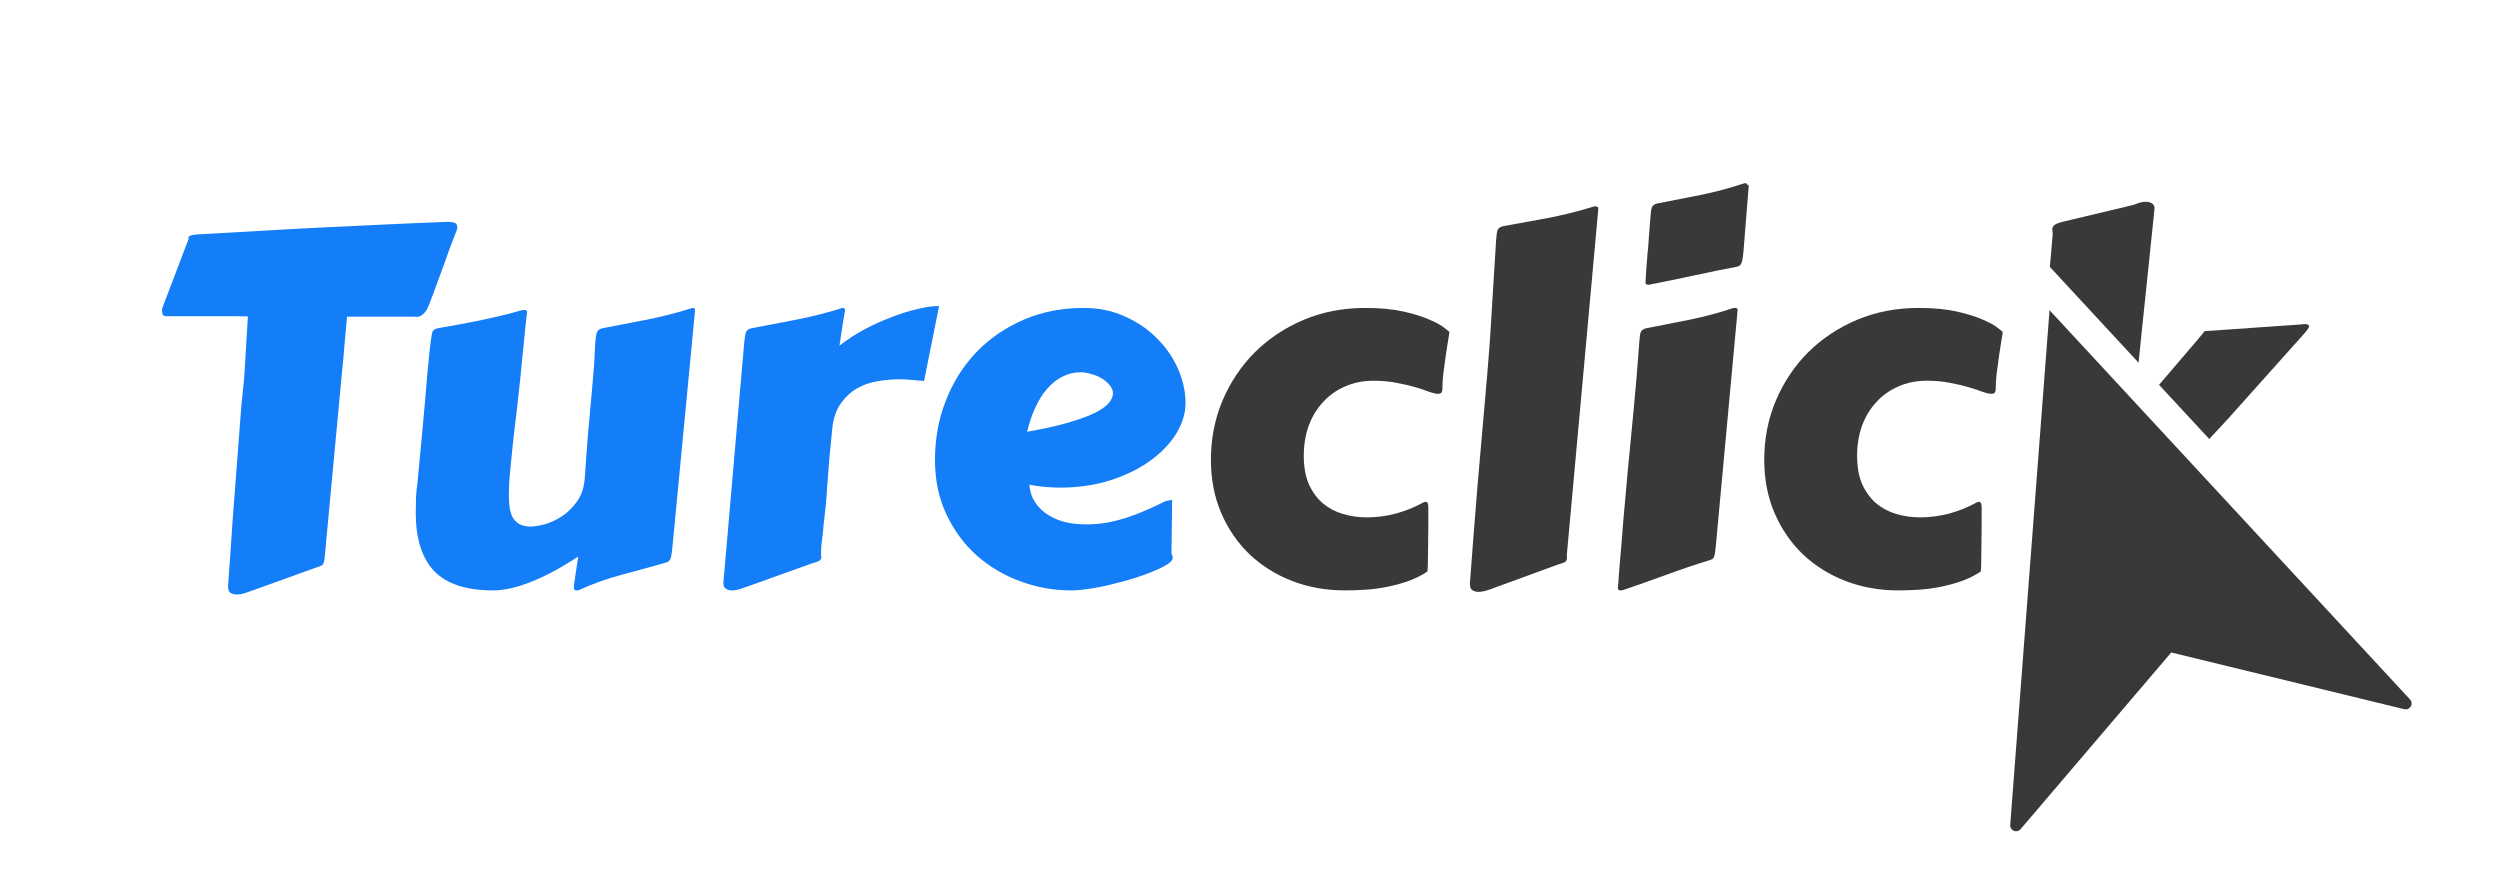
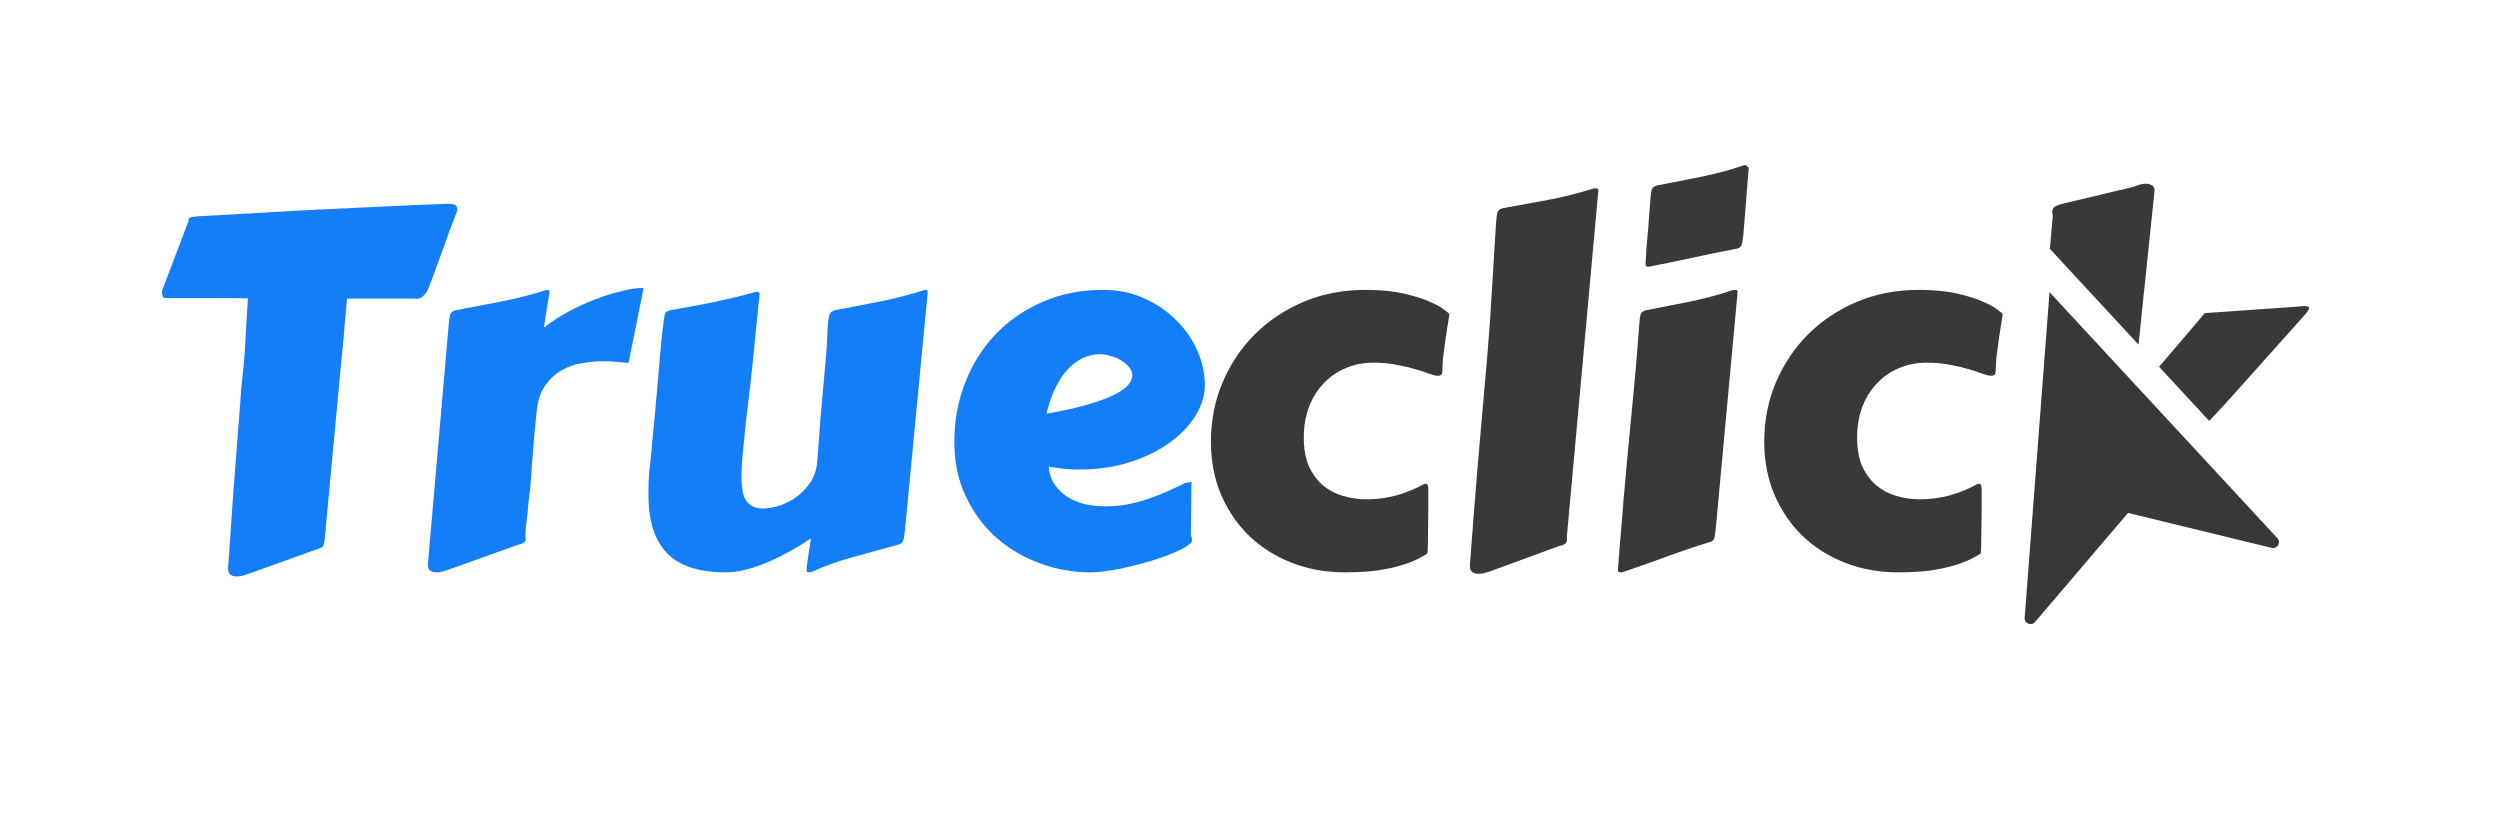
- <svg xmlns="http://www.w3.org/2000/svg" width="212" height="75" viewBox="0 0 212 75" fill="none">
-   <path d="M149.607 38.992C149.607 37.201 149.936 35.526 150.592 33.968C151.262 32.395 152.178 31.028 153.34 29.866C154.516 28.704 155.896 27.788 157.482 27.118C159.082 26.448 160.818 26.113 162.691 26.113C163.963 26.113 165.05 26.216 165.952 26.421C166.854 26.626 167.593 26.858 168.167 27.118C168.741 27.364 169.158 27.597 169.418 27.815C169.691 28.02 169.828 28.13 169.828 28.144C169.828 28.226 169.794 28.458 169.726 28.841C169.671 29.21 169.603 29.648 169.521 30.153C169.452 30.645 169.384 31.158 169.315 31.691C169.261 32.211 169.233 32.662 169.233 33.045C169.233 33.113 169.213 33.188 169.172 33.27C169.131 33.352 169.021 33.394 168.844 33.394C168.68 33.394 168.44 33.339 168.126 33.23C167.812 33.106 167.422 32.977 166.957 32.84C166.506 32.703 165.979 32.58 165.378 32.471C164.79 32.348 164.134 32.286 163.409 32.286C162.507 32.286 161.693 32.45 160.969 32.778C160.244 33.093 159.622 33.537 159.103 34.111C158.583 34.672 158.18 35.342 157.893 36.121C157.619 36.9 157.482 37.741 157.482 38.644C157.482 39.587 157.626 40.394 157.913 41.063C158.214 41.72 158.61 42.26 159.103 42.684C159.595 43.094 160.162 43.395 160.805 43.586C161.447 43.777 162.124 43.873 162.835 43.873C163.655 43.873 164.482 43.764 165.316 43.545C166.15 43.312 166.937 42.991 167.675 42.581C167.702 42.567 167.757 42.56 167.839 42.56C167.907 42.56 167.955 42.595 167.982 42.663C168.023 42.731 168.044 42.861 168.044 43.053C168.044 43.49 168.044 44.023 168.044 44.652C168.044 45.268 168.037 45.862 168.023 46.437C168.023 46.997 168.017 47.476 168.003 47.872C167.989 48.269 167.976 48.467 167.962 48.467C167.47 48.795 166.937 49.062 166.362 49.267C165.788 49.472 165.193 49.636 164.578 49.759C163.977 49.882 163.368 49.964 162.753 50.005C162.138 50.046 161.543 50.066 160.969 50.066C159.369 50.066 157.879 49.8 156.498 49.267C155.117 48.733 153.914 47.981 152.889 47.011C151.877 46.04 151.077 44.878 150.489 43.524C149.901 42.157 149.607 40.647 149.607 38.992Z" fill="#393939" />
-   <path d="M138 40.305C138.178 38.432 138.355 36.579 138.533 34.747C138.711 32.915 138.868 31.035 139.005 29.107C139.032 28.656 139.073 28.349 139.128 28.185C139.196 28.007 139.354 27.891 139.6 27.836C140.762 27.604 141.979 27.364 143.25 27.118C144.521 26.858 145.752 26.53 146.941 26.134C146.982 26.12 147.044 26.113 147.126 26.113C147.276 26.113 147.352 26.168 147.352 26.277L145.506 46.252C145.465 46.703 145.417 47.018 145.362 47.195C145.308 47.359 145.157 47.469 144.911 47.523C143.749 47.879 142.573 48.275 141.384 48.713C140.194 49.15 138.937 49.595 137.61 50.046C137.569 50.06 137.508 50.066 137.426 50.066C137.275 50.066 137.2 49.998 137.2 49.861C137.2 49.848 137.214 49.663 137.241 49.308C137.269 48.952 137.303 48.494 137.344 47.934C137.398 47.373 137.453 46.744 137.508 46.047C137.562 45.35 137.617 44.652 137.672 43.955C137.74 43.258 137.802 42.588 137.856 41.945C137.911 41.303 137.959 40.756 138 40.305ZM139.538 23.939C139.579 23.352 139.606 22.9 139.62 22.586C139.647 22.271 139.668 22.039 139.682 21.889C139.695 21.725 139.702 21.622 139.702 21.581C139.702 21.54 139.702 21.513 139.702 21.499C139.716 21.472 139.723 21.431 139.723 21.376C139.736 21.308 139.75 21.178 139.764 20.986C139.777 20.781 139.798 20.487 139.825 20.105C139.853 19.722 139.894 19.195 139.948 18.525C139.976 18.074 140.017 17.767 140.071 17.602C140.14 17.425 140.297 17.309 140.543 17.254C141.705 17.021 142.922 16.782 144.193 16.536C145.465 16.276 146.695 15.948 147.885 15.552C147.926 15.538 147.987 15.531 148.069 15.531C148.11 15.613 148.165 15.668 148.233 15.695L148.295 15.736L147.844 21.355C147.803 21.807 147.748 22.121 147.68 22.299C147.625 22.477 147.481 22.586 147.249 22.627C146.087 22.846 144.911 23.085 143.722 23.345C142.532 23.605 141.274 23.864 139.948 24.124C139.907 24.138 139.846 24.145 139.764 24.145C139.613 24.145 139.538 24.076 139.538 23.939Z" fill="#393939" />
-   <path d="M126.126 31.65C126.29 29.777 126.42 27.925 126.516 26.093C126.625 24.261 126.741 22.381 126.864 20.453C126.892 20.002 126.933 19.694 126.987 19.53C127.056 19.352 127.213 19.236 127.459 19.182C128.73 18.949 130.002 18.717 131.273 18.484C132.559 18.238 133.844 17.917 135.129 17.52C135.17 17.507 135.231 17.5 135.313 17.5C135.464 17.5 135.539 17.568 135.539 17.705L132.873 46.99V47.339C132.873 47.462 132.825 47.565 132.729 47.647C132.634 47.715 132.408 47.797 132.053 47.893L126.68 49.861C126.529 49.93 126.331 49.998 126.085 50.066C125.839 50.148 125.6 50.19 125.367 50.19C125.176 50.19 125.005 50.142 124.854 50.046C124.718 49.95 124.649 49.786 124.649 49.554V49.431C124.759 48.05 124.861 46.703 124.957 45.391C125.066 44.065 125.176 42.697 125.285 41.289C125.408 39.881 125.538 38.391 125.675 36.818C125.812 35.246 125.962 33.523 126.126 31.65Z" fill="#393939" />
-   <path d="M102.686 38.992C102.686 37.201 103.014 35.526 103.67 33.968C104.34 32.395 105.256 31.028 106.418 29.866C107.594 28.704 108.975 27.788 110.561 27.118C112.16 26.448 113.896 26.113 115.77 26.113C117.041 26.113 118.128 26.216 119.03 26.421C119.933 26.626 120.671 26.858 121.245 27.118C121.819 27.364 122.236 27.597 122.496 27.815C122.77 28.02 122.906 28.13 122.906 28.144C122.906 28.226 122.872 28.458 122.804 28.841C122.749 29.21 122.681 29.648 122.599 30.153C122.53 30.645 122.462 31.158 122.394 31.691C122.339 32.211 122.312 32.662 122.312 33.045C122.312 33.113 122.291 33.188 122.25 33.27C122.209 33.352 122.1 33.394 121.922 33.394C121.758 33.394 121.519 33.339 121.204 33.23C120.89 33.106 120.5 32.977 120.035 32.84C119.584 32.703 119.058 32.58 118.456 32.471C117.868 32.348 117.212 32.286 116.487 32.286C115.585 32.286 114.771 32.45 114.047 32.778C113.322 33.093 112.7 33.537 112.181 34.111C111.661 34.672 111.258 35.342 110.971 36.121C110.697 36.9 110.561 37.741 110.561 38.644C110.561 39.587 110.704 40.394 110.991 41.063C111.292 41.72 111.688 42.26 112.181 42.684C112.673 43.094 113.24 43.395 113.883 43.586C114.525 43.777 115.202 43.873 115.913 43.873C116.733 43.873 117.561 43.764 118.395 43.545C119.229 43.312 120.015 42.991 120.753 42.581C120.78 42.567 120.835 42.56 120.917 42.56C120.985 42.56 121.033 42.595 121.061 42.663C121.102 42.731 121.122 42.861 121.122 43.053C121.122 43.49 121.122 44.023 121.122 44.652C121.122 45.268 121.115 45.862 121.102 46.437C121.102 46.997 121.095 47.476 121.081 47.872C121.067 48.269 121.054 48.467 121.04 48.467C120.548 48.795 120.015 49.062 119.44 49.267C118.866 49.472 118.271 49.636 117.656 49.759C117.055 49.882 116.446 49.964 115.831 50.005C115.216 50.046 114.621 50.066 114.047 50.066C112.447 50.066 110.957 49.8 109.576 49.267C108.195 48.733 106.992 47.981 105.967 47.011C104.955 46.04 104.155 44.878 103.567 43.524C102.979 42.157 102.686 40.647 102.686 38.992Z" fill="#393939" />
-   <path d="M91.898 26.113C93.197 26.113 94.373 26.359 95.426 26.852C96.492 27.33 97.401 27.959 98.153 28.738C98.919 29.504 99.507 30.365 99.917 31.322C100.327 32.279 100.532 33.236 100.532 34.193C100.532 35.041 100.272 35.895 99.753 36.757C99.233 37.605 98.502 38.37 97.559 39.054C96.629 39.737 95.508 40.291 94.195 40.715C92.883 41.139 91.44 41.351 89.868 41.351C89.048 41.351 88.186 41.269 87.284 41.105C87.339 41.692 87.51 42.198 87.797 42.622C88.084 43.046 88.446 43.395 88.884 43.668C89.321 43.941 89.814 44.147 90.36 44.283C90.921 44.406 91.495 44.468 92.083 44.468C92.739 44.468 93.368 44.413 93.97 44.304C94.585 44.181 95.173 44.023 95.733 43.832C96.294 43.641 96.834 43.429 97.353 43.196C97.873 42.964 98.365 42.731 98.83 42.499C98.953 42.472 99.056 42.451 99.138 42.438C99.233 42.41 99.322 42.397 99.404 42.397C99.404 42.397 99.397 42.506 99.384 42.725C99.384 42.943 99.384 43.251 99.384 43.648C99.384 44.044 99.377 44.523 99.363 45.083C99.363 45.644 99.356 46.266 99.343 46.949C99.384 47.018 99.411 47.086 99.425 47.154C99.439 47.223 99.445 47.277 99.445 47.318C99.445 47.482 99.295 47.66 98.994 47.852C98.693 48.043 98.297 48.241 97.805 48.446C97.326 48.651 96.772 48.85 96.144 49.041C95.528 49.232 94.899 49.403 94.257 49.554C93.614 49.718 92.992 49.841 92.391 49.923C91.789 50.019 91.263 50.066 90.811 50.066C89.335 50.066 87.899 49.807 86.505 49.287C85.124 48.781 83.894 48.05 82.814 47.093C81.747 46.136 80.893 44.974 80.25 43.606C79.607 42.239 79.286 40.701 79.286 38.992C79.286 37.201 79.594 35.526 80.209 33.968C80.824 32.395 81.686 31.028 82.793 29.866C83.914 28.704 85.247 27.788 86.792 27.118C88.337 26.448 90.039 26.113 91.898 26.113ZM91.652 31.568C91.092 31.568 90.572 31.691 90.094 31.938C89.629 32.17 89.198 32.512 88.802 32.963C88.419 33.4 88.084 33.934 87.797 34.562C87.51 35.178 87.277 35.861 87.1 36.613C88.508 36.367 89.677 36.107 90.606 35.834C91.536 35.56 92.281 35.287 92.842 35.014C93.402 34.727 93.799 34.446 94.031 34.173C94.264 33.886 94.38 33.612 94.38 33.352C94.38 33.106 94.284 32.874 94.093 32.655C93.915 32.437 93.689 32.245 93.416 32.081C93.143 31.917 92.842 31.794 92.514 31.712C92.199 31.616 91.912 31.568 91.652 31.568Z" fill="#147DF8" />
-   <path d="M78.363 32.307C78.076 32.279 77.755 32.252 77.399 32.225C77.044 32.184 76.668 32.163 76.272 32.163C75.67 32.163 75.055 32.218 74.426 32.327C73.811 32.423 73.236 32.621 72.703 32.922C72.17 33.223 71.712 33.64 71.329 34.173C70.946 34.692 70.7 35.369 70.591 36.203C70.495 37.215 70.413 38.049 70.345 38.705C70.29 39.348 70.249 39.881 70.222 40.305C70.194 40.715 70.167 41.05 70.14 41.31C70.126 41.556 70.112 41.788 70.099 42.007C70.099 42.062 70.085 42.212 70.058 42.458C70.044 42.704 70.017 42.991 69.976 43.319C69.935 43.648 69.894 44.003 69.853 44.386C69.825 44.769 69.791 45.124 69.75 45.452C69.709 45.78 69.675 46.067 69.647 46.313C69.634 46.56 69.627 46.71 69.627 46.765C69.627 46.874 69.627 46.97 69.627 47.052C69.641 47.12 69.647 47.188 69.647 47.257C69.647 47.366 69.593 47.462 69.483 47.544C69.388 47.612 69.162 47.694 68.807 47.79L63.372 49.738C63.222 49.793 63.023 49.861 62.777 49.943C62.531 50.025 62.292 50.066 62.06 50.066C61.868 50.066 61.697 50.019 61.547 49.923C61.41 49.827 61.342 49.663 61.342 49.431L63.105 29.107C63.147 28.656 63.194 28.349 63.249 28.185C63.317 28.007 63.475 27.891 63.721 27.836C64.965 27.59 66.25 27.344 67.576 27.098C68.902 26.838 70.188 26.51 71.432 26.113C71.541 26.113 71.603 26.134 71.616 26.175C71.644 26.202 71.657 26.25 71.657 26.318C71.657 26.346 71.65 26.387 71.637 26.441C71.637 26.496 71.616 26.619 71.575 26.811C71.548 27.002 71.5 27.296 71.432 27.692C71.377 28.075 71.295 28.615 71.186 29.312C71.814 28.82 72.505 28.369 73.257 27.959C74.022 27.549 74.788 27.2 75.554 26.913C76.319 26.612 77.058 26.38 77.769 26.216C78.48 26.038 79.102 25.949 79.635 25.949L78.363 32.307Z" fill="#147DF8" />
-   <path d="M57.015 46.457C56.974 46.908 56.919 47.223 56.851 47.4C56.782 47.565 56.632 47.674 56.399 47.728C55.237 48.057 54.02 48.392 52.749 48.733C51.491 49.062 50.268 49.499 49.078 50.046C49.037 50.06 48.976 50.066 48.894 50.066C48.784 50.066 48.716 50.039 48.688 49.984C48.675 49.93 48.668 49.868 48.668 49.8C48.668 49.773 48.668 49.725 48.668 49.656C48.682 49.588 48.702 49.458 48.73 49.267C48.757 49.089 48.791 48.836 48.832 48.508C48.887 48.18 48.955 47.742 49.037 47.195C47.506 48.193 46.145 48.918 44.956 49.369C43.78 49.834 42.734 50.066 41.818 50.066C39.535 50.066 37.867 49.52 36.815 48.426C35.775 47.318 35.256 45.671 35.256 43.483C35.256 43.087 35.263 42.684 35.276 42.273C35.29 41.85 35.331 41.419 35.399 40.981C35.55 39.368 35.68 37.987 35.789 36.839C35.898 35.677 35.987 34.692 36.056 33.886C36.124 33.079 36.179 32.423 36.22 31.917C36.274 31.398 36.315 30.967 36.343 30.625C36.384 30.283 36.411 30.003 36.425 29.784C36.452 29.552 36.48 29.326 36.507 29.107C36.562 28.67 36.609 28.362 36.65 28.185C36.705 28.007 36.862 27.891 37.122 27.836C37.765 27.713 38.373 27.604 38.947 27.508C39.535 27.398 40.109 27.289 40.67 27.18C41.244 27.057 41.825 26.927 42.413 26.79C43.001 26.653 43.623 26.489 44.279 26.298C44.307 26.298 44.334 26.298 44.361 26.298C44.389 26.284 44.416 26.277 44.443 26.277C44.607 26.277 44.69 26.332 44.69 26.441V26.482C44.635 26.947 44.587 27.385 44.546 27.795C44.505 28.205 44.464 28.629 44.423 29.066C44.382 29.49 44.334 29.948 44.279 30.44C44.238 30.933 44.184 31.507 44.115 32.163C44.047 32.806 43.965 33.551 43.869 34.398C43.773 35.246 43.657 36.23 43.52 37.352C43.438 38.172 43.356 38.992 43.274 39.812C43.192 40.619 43.151 41.371 43.151 42.068C43.151 42.451 43.179 42.807 43.233 43.135C43.288 43.449 43.384 43.723 43.52 43.955C43.671 44.174 43.862 44.345 44.095 44.468C44.327 44.591 44.628 44.652 44.997 44.652C45.284 44.652 45.674 44.591 46.166 44.468C46.658 44.331 47.15 44.105 47.643 43.791C48.135 43.463 48.565 43.039 48.935 42.52C49.317 41.986 49.536 41.316 49.591 40.51C49.687 39.156 49.769 38.028 49.837 37.126C49.919 36.21 49.987 35.444 50.042 34.829C50.097 34.2 50.145 33.674 50.185 33.25C50.227 32.826 50.261 32.423 50.288 32.04C50.329 31.644 50.363 31.227 50.391 30.789C50.418 30.338 50.445 29.777 50.473 29.107C50.514 28.656 50.562 28.349 50.616 28.185C50.685 28.007 50.842 27.891 51.088 27.836C52.332 27.59 53.603 27.344 54.902 27.098C56.201 26.838 57.473 26.51 58.717 26.113C58.826 26.113 58.888 26.134 58.901 26.175C58.929 26.202 58.942 26.25 58.942 26.318L57.015 46.457Z" fill="#147DF8" />
-   <path d="M19.342 49.656C19.41 48.658 19.479 47.694 19.547 46.765C19.615 45.835 19.677 44.933 19.731 44.058L20.47 34.378C20.552 33.64 20.62 32.97 20.675 32.368C20.73 31.753 20.77 31.158 20.798 30.584C20.839 29.996 20.873 29.408 20.9 28.82C20.941 28.219 20.982 27.556 21.023 26.831C20.572 26.817 20.094 26.811 19.588 26.811C19.096 26.811 18.576 26.811 18.029 26.811H14.071C13.921 26.811 13.825 26.756 13.784 26.646C13.757 26.523 13.743 26.414 13.743 26.318V26.175L15.999 20.248L15.979 20.166C15.979 20.098 16.02 20.043 16.102 20.002C16.197 19.947 16.402 19.906 16.717 19.879C18.604 19.77 20.429 19.667 22.192 19.571C23.97 19.462 25.72 19.366 27.442 19.284C29.179 19.202 30.908 19.12 32.631 19.038C34.367 18.956 36.151 18.881 37.983 18.812C38.148 18.812 38.318 18.833 38.496 18.874C38.688 18.915 38.783 19.065 38.783 19.325C38.783 19.352 38.776 19.38 38.763 19.407C38.749 19.435 38.742 19.462 38.742 19.489C38.523 20.05 38.318 20.583 38.127 21.089C37.949 21.595 37.772 22.094 37.594 22.586C37.416 23.078 37.231 23.577 37.04 24.083C36.862 24.589 36.664 25.122 36.445 25.683C36.432 25.696 36.404 25.765 36.363 25.888C36.322 25.997 36.261 26.127 36.179 26.277C36.097 26.414 35.987 26.544 35.851 26.667C35.714 26.79 35.543 26.858 35.338 26.872C35.27 26.858 35.201 26.852 35.133 26.852C35.065 26.852 34.989 26.852 34.907 26.852H29.432C29.363 27.549 29.295 28.287 29.227 29.066C29.172 29.846 29.104 30.605 29.021 31.343L27.524 47.359C27.511 47.482 27.483 47.605 27.442 47.728C27.415 47.852 27.326 47.94 27.176 47.995L21.372 50.087C21.222 50.142 21.023 50.21 20.777 50.292C20.531 50.374 20.292 50.415 20.06 50.415C19.868 50.415 19.697 50.367 19.547 50.272C19.41 50.176 19.342 49.998 19.342 49.738V49.656Z" fill="#147DF8" />
-   <path fill-rule="evenodd" clip-rule="evenodd" d="M181.948 24.985L182.687 17.869V17.787C182.7 17.76 182.707 17.732 182.707 17.705C182.707 17.473 182.625 17.315 182.461 17.233C182.311 17.151 182.146 17.11 181.969 17.11C181.736 17.11 181.497 17.158 181.251 17.254C181.005 17.35 180.807 17.411 180.656 17.439L174.894 18.812C174.524 18.908 174.285 19.011 174.176 19.12C174.08 19.216 174.032 19.325 174.032 19.448C174.032 19.517 174.039 19.585 174.053 19.653C174.066 19.708 174.073 19.77 174.073 19.838L173.829 22.635L181.35 30.757C181.351 30.747 181.352 30.738 181.354 30.727C181.449 29.825 181.545 28.882 181.641 27.898C181.75 26.913 181.853 25.942 181.948 24.985ZM183.087 32.633L187.342 37.227C187.552 37.004 187.75 36.793 187.937 36.593C188.333 36.169 188.675 35.8 188.962 35.485L195.381 28.308C195.668 27.98 195.812 27.768 195.812 27.672C195.812 27.549 195.695 27.487 195.463 27.487H195.319C195.278 27.487 195.237 27.494 195.196 27.508L186.952 28.082C186.925 28.109 186.843 28.212 186.706 28.39C186.569 28.554 186.392 28.766 186.173 29.025C185.954 29.271 185.708 29.559 185.435 29.887C185.161 30.215 184.881 30.543 184.594 30.871L183.087 32.633Z" fill="#393939" />
-   <path d="M171.346 70.313L184.121 55.33L203.886 60.14C204.368 60.257 204.708 59.678 204.371 59.314L173.8 26.303L170.467 69.951C170.43 70.433 171.032 70.681 171.346 70.313Z" fill="#383838" />
+ <svg xmlns="http://www.w3.org/2000/svg" width="212" height="70" viewBox="0 0 212 70" fill="none">
+   <path d="M149.607 37.461C149.607 35.67 149.936 33.995 150.592 32.437C151.262 30.864 152.178 29.497 153.34 28.335C154.516 27.173 155.896 26.257 157.482 25.587C159.082 24.917 160.818 24.582 162.691 24.582C163.963 24.582 165.05 24.685 165.952 24.89C166.854 25.095 167.593 25.327 168.167 25.587C168.741 25.833 169.158 26.065 169.418 26.284C169.691 26.489 169.828 26.599 169.828 26.612C169.828 26.694 169.794 26.927 169.726 27.31C169.671 27.679 169.603 28.116 169.521 28.622C169.452 29.114 169.384 29.627 169.315 30.16C169.261 30.68 169.233 31.131 169.233 31.514C169.233 31.582 169.213 31.657 169.172 31.739C169.131 31.821 169.021 31.862 168.844 31.862C168.68 31.862 168.44 31.808 168.126 31.698C167.812 31.575 167.422 31.445 166.957 31.309C166.506 31.172 165.979 31.049 165.378 30.939C164.79 30.816 164.134 30.755 163.409 30.755C162.507 30.755 161.693 30.919 160.969 31.247C160.244 31.561 159.622 32.006 159.103 32.58C158.583 33.141 158.18 33.81 157.893 34.59C157.619 35.369 157.482 36.21 157.482 37.112C157.482 38.056 157.626 38.862 157.913 39.532C158.214 40.188 158.61 40.728 159.103 41.152C159.595 41.562 160.162 41.863 160.805 42.055C161.447 42.246 162.124 42.342 162.835 42.342C163.655 42.342 164.482 42.232 165.316 42.014C166.15 41.781 166.937 41.46 167.675 41.05C167.702 41.036 167.757 41.029 167.839 41.029C167.907 41.029 167.955 41.063 167.982 41.132C168.023 41.2 168.044 41.33 168.044 41.522C168.044 41.959 168.044 42.492 168.044 43.121C168.044 43.736 168.037 44.331 168.023 44.905C168.023 45.466 168.017 45.944 168.003 46.341C167.989 46.737 167.976 46.935 167.962 46.935C167.47 47.264 166.937 47.53 166.362 47.735C165.788 47.94 165.193 48.105 164.578 48.227C163.977 48.351 163.368 48.433 162.753 48.474C162.138 48.515 161.543 48.535 160.969 48.535C159.369 48.535 157.879 48.269 156.498 47.735C155.117 47.202 153.914 46.45 152.889 45.48C151.877 44.509 151.077 43.347 150.489 41.993C149.901 40.626 149.607 39.115 149.607 37.461Z" fill="#393939" />
+   <path d="M138 38.773C138.178 36.9 138.355 35.048 138.533 33.216C138.711 31.384 138.868 29.504 139.005 27.576C139.032 27.125 139.073 26.817 139.128 26.653C139.196 26.476 139.354 26.359 139.6 26.305C140.762 26.072 141.979 25.833 143.25 25.587C144.521 25.327 145.752 24.999 146.941 24.602C146.982 24.589 147.044 24.582 147.126 24.582C147.276 24.582 147.352 24.637 147.352 24.746L145.506 44.721C145.465 45.172 145.417 45.486 145.362 45.664C145.308 45.828 145.157 45.938 144.911 45.992C143.749 46.348 142.573 46.744 141.384 47.182C140.194 47.619 138.937 48.063 137.61 48.515C137.569 48.528 137.508 48.535 137.426 48.535C137.275 48.535 137.2 48.467 137.2 48.33C137.2 48.316 137.214 48.132 137.241 47.776C137.269 47.421 137.303 46.963 137.344 46.402C137.398 45.842 137.453 45.213 137.508 44.516C137.562 43.818 137.617 43.121 137.672 42.424C137.74 41.727 137.802 41.057 137.856 40.414C137.911 39.772 137.959 39.225 138 38.773ZM139.538 22.408C139.579 21.82 139.606 21.369 139.62 21.055C139.647 20.74 139.668 20.508 139.682 20.357C139.695 20.193 139.702 20.091 139.702 20.05C139.702 20.009 139.702 19.981 139.702 19.968C139.716 19.94 139.723 19.899 139.723 19.845C139.736 19.776 139.75 19.646 139.764 19.455C139.777 19.25 139.798 18.956 139.825 18.573C139.853 18.19 139.894 17.664 139.948 16.994C139.976 16.543 140.017 16.235 140.071 16.071C140.14 15.894 140.297 15.777 140.543 15.723C141.705 15.49 142.922 15.251 144.193 15.005C145.465 14.745 146.695 14.417 147.885 14.021C147.926 14.007 147.987 14 148.069 14C148.11 14.082 148.165 14.137 148.233 14.164L148.295 14.205L147.844 19.824C147.803 20.275 147.748 20.59 147.68 20.768C147.625 20.945 147.481 21.055 147.249 21.096C146.087 21.314 144.911 21.554 143.722 21.814C142.532 22.073 141.274 22.333 139.948 22.593C139.907 22.606 139.846 22.613 139.764 22.613C139.613 22.613 139.538 22.545 139.538 22.408Z" fill="#393939" />
+   <path d="M126.126 30.119C126.29 28.246 126.42 26.394 126.516 24.561C126.625 22.73 126.741 20.85 126.864 18.922C126.892 18.471 126.933 18.163 126.987 17.999C127.056 17.821 127.213 17.705 127.459 17.65C128.73 17.418 130.002 17.186 131.273 16.953C132.559 16.707 133.844 16.386 135.129 15.989C135.17 15.976 135.231 15.969 135.313 15.969C135.464 15.969 135.539 16.037 135.539 16.174L132.873 45.459V45.808C132.873 45.931 132.825 46.033 132.729 46.115C132.634 46.184 132.408 46.266 132.053 46.361L126.68 48.33C126.529 48.398 126.331 48.467 126.085 48.535C125.839 48.617 125.6 48.658 125.367 48.658C125.176 48.658 125.005 48.61 124.854 48.515C124.718 48.419 124.649 48.255 124.649 48.023V47.899C124.759 46.519 124.861 45.172 124.957 43.859C125.066 42.533 125.176 41.166 125.285 39.758C125.408 38.35 125.538 36.859 125.675 35.287C125.812 33.715 125.962 31.992 126.126 30.119Z" fill="#393939" />
+   <path d="M102.686 37.461C102.686 35.67 103.014 33.995 103.67 32.437C104.34 30.864 105.256 29.497 106.418 28.335C107.594 27.173 108.975 26.257 110.561 25.587C112.16 24.917 113.896 24.582 115.77 24.582C117.041 24.582 118.128 24.685 119.03 24.89C119.933 25.095 120.671 25.327 121.245 25.587C121.819 25.833 122.236 26.065 122.496 26.284C122.77 26.489 122.906 26.599 122.906 26.612C122.906 26.694 122.872 26.927 122.804 27.31C122.749 27.679 122.681 28.116 122.599 28.622C122.53 29.114 122.462 29.627 122.394 30.16C122.339 30.68 122.312 31.131 122.312 31.514C122.312 31.582 122.291 31.657 122.25 31.739C122.209 31.821 122.1 31.862 121.922 31.862C121.758 31.862 121.519 31.808 121.204 31.698C120.89 31.575 120.5 31.445 120.035 31.309C119.584 31.172 119.058 31.049 118.456 30.939C117.868 30.816 117.212 30.755 116.487 30.755C115.585 30.755 114.771 30.919 114.047 31.247C113.322 31.561 112.7 32.006 112.181 32.58C111.661 33.141 111.258 33.81 110.971 34.59C110.697 35.369 110.561 36.21 110.561 37.112C110.561 38.056 110.704 38.862 110.991 39.532C111.292 40.188 111.688 40.728 112.181 41.152C112.673 41.562 113.24 41.863 113.883 42.055C114.525 42.246 115.202 42.342 115.913 42.342C116.733 42.342 117.561 42.232 118.395 42.014C119.229 41.781 120.015 41.46 120.753 41.05C120.78 41.036 120.835 41.029 120.917 41.029C120.985 41.029 121.033 41.063 121.061 41.132C121.102 41.2 121.122 41.33 121.122 41.522C121.122 41.959 121.122 42.492 121.122 43.121C121.122 43.736 121.115 44.331 121.102 44.905C121.102 45.466 121.095 45.944 121.081 46.341C121.067 46.737 121.054 46.935 121.04 46.935C120.548 47.264 120.015 47.53 119.44 47.735C118.866 47.94 118.271 48.105 117.656 48.227C117.055 48.351 116.446 48.433 115.831 48.474C115.216 48.515 114.621 48.535 114.047 48.535C112.447 48.535 110.957 48.269 109.576 47.735C108.195 47.202 106.992 46.45 105.967 45.48C104.955 44.509 104.155 43.347 103.567 41.993C102.979 40.626 102.686 39.115 102.686 37.461Z" fill="#393939" />
+   <path d="M93.539 24.582C94.838 24.582 96.014 24.828 97.066 25.32C98.133 25.799 99.042 26.428 99.794 27.207C100.56 27.973 101.147 28.834 101.558 29.791C101.968 30.748 102.173 31.705 102.173 32.662C102.173 33.51 101.913 34.364 101.394 35.226C100.874 36.073 100.143 36.839 99.199 37.523C98.269 38.206 97.148 38.76 95.836 39.184C94.523 39.607 93.081 39.819 91.509 39.819C90.689 39.819 89.827 39.737 88.925 39.573C88.98 40.161 89.15 40.667 89.438 41.091C89.725 41.515 90.087 41.863 90.524 42.137C90.962 42.41 91.454 42.615 92.001 42.752C92.561 42.875 93.136 42.937 93.724 42.937C94.38 42.937 95.009 42.882 95.61 42.773C96.226 42.649 96.814 42.492 97.374 42.301C97.935 42.109 98.475 41.898 98.994 41.665C99.514 41.433 100.006 41.2 100.471 40.968C100.594 40.94 100.696 40.92 100.778 40.906C100.874 40.879 100.963 40.865 101.045 40.865C101.045 40.865 101.038 40.975 101.024 41.193C101.024 41.412 101.024 41.72 101.024 42.116C101.024 42.513 101.018 42.991 101.004 43.552C101.004 44.112 100.997 44.734 100.983 45.418C101.024 45.486 101.052 45.555 101.065 45.623C101.079 45.691 101.086 45.746 101.086 45.787C101.086 45.951 100.936 46.129 100.635 46.32C100.334 46.512 99.938 46.71 99.445 46.915C98.967 47.12 98.413 47.318 97.784 47.51C97.169 47.701 96.54 47.872 95.897 48.023C95.255 48.187 94.633 48.31 94.031 48.392C93.43 48.487 92.903 48.535 92.452 48.535C90.976 48.535 89.54 48.275 88.145 47.756C86.765 47.25 85.534 46.519 84.454 45.562C83.388 44.605 82.533 43.442 81.891 42.075C81.248 40.708 80.927 39.17 80.927 37.461C80.927 35.67 81.234 33.995 81.85 32.437C82.465 30.864 83.326 29.497 84.434 28.335C85.555 27.173 86.888 26.257 88.433 25.587C89.978 24.917 91.68 24.582 93.539 24.582ZM93.293 30.037C92.732 30.037 92.213 30.16 91.734 30.406C91.269 30.639 90.839 30.98 90.442 31.432C90.06 31.869 89.725 32.402 89.438 33.031C89.15 33.647 88.918 34.33 88.74 35.082C90.148 34.836 91.317 34.576 92.247 34.303C93.177 34.029 93.922 33.756 94.482 33.482C95.043 33.195 95.439 32.915 95.672 32.642C95.904 32.355 96.02 32.081 96.02 31.821C96.02 31.575 95.925 31.343 95.733 31.124C95.556 30.905 95.33 30.714 95.057 30.55C94.783 30.386 94.482 30.263 94.154 30.181C93.84 30.085 93.553 30.037 93.293 30.037Z" fill="#147DF8" />
+   <path d="M76.743 44.926C76.702 45.377 76.647 45.691 76.579 45.869C76.511 46.033 76.36 46.143 76.128 46.197C74.966 46.525 73.749 46.86 72.478 47.202C71.22 47.53 69.996 47.968 68.807 48.515C68.766 48.528 68.704 48.535 68.622 48.535C68.513 48.535 68.444 48.508 68.417 48.453C68.403 48.398 68.397 48.337 68.397 48.269C68.397 48.241 68.397 48.193 68.397 48.125C68.41 48.057 68.431 47.927 68.458 47.735C68.485 47.558 68.519 47.305 68.561 46.977C68.615 46.648 68.684 46.211 68.766 45.664C67.234 46.662 65.874 47.387 64.685 47.838C63.509 48.303 62.463 48.535 61.547 48.535C59.264 48.535 57.596 47.988 56.543 46.895C55.504 45.787 54.984 44.14 54.984 41.952C54.984 41.556 54.991 41.152 55.005 40.742C55.019 40.318 55.06 39.888 55.128 39.45C55.278 37.837 55.408 36.456 55.518 35.308C55.627 34.145 55.716 33.161 55.784 32.355C55.852 31.548 55.907 30.892 55.948 30.386C56.003 29.866 56.044 29.436 56.071 29.094C56.112 28.752 56.14 28.472 56.153 28.253C56.181 28.02 56.208 27.795 56.235 27.576C56.29 27.139 56.338 26.831 56.379 26.653C56.434 26.476 56.591 26.359 56.851 26.305C57.493 26.182 58.102 26.072 58.676 25.977C59.264 25.867 59.838 25.758 60.398 25.648C60.973 25.525 61.554 25.395 62.142 25.259C62.73 25.122 63.352 24.958 64.008 24.767C64.035 24.767 64.062 24.767 64.09 24.767C64.117 24.753 64.144 24.746 64.172 24.746C64.336 24.746 64.418 24.801 64.418 24.91V24.951C64.363 25.416 64.315 25.854 64.274 26.264C64.233 26.674 64.192 27.098 64.151 27.535C64.11 27.959 64.062 28.417 64.008 28.909C63.967 29.401 63.912 29.976 63.844 30.632C63.775 31.274 63.693 32.02 63.598 32.867C63.502 33.715 63.386 34.699 63.249 35.82C63.167 36.641 63.085 37.461 63.003 38.281C62.921 39.088 62.88 39.84 62.88 40.537C62.88 40.92 62.907 41.275 62.962 41.603C63.017 41.918 63.112 42.191 63.249 42.424C63.399 42.643 63.591 42.813 63.823 42.937C64.056 43.06 64.356 43.121 64.726 43.121C65.013 43.121 65.402 43.06 65.894 42.937C66.387 42.8 66.879 42.574 67.371 42.26C67.863 41.932 68.294 41.508 68.663 40.988C69.046 40.455 69.265 39.785 69.319 38.978C69.415 37.625 69.497 36.497 69.565 35.595C69.647 34.679 69.716 33.913 69.77 33.298C69.825 32.669 69.873 32.143 69.914 31.719C69.955 31.295 69.989 30.892 70.017 30.509C70.058 30.112 70.092 29.695 70.119 29.258C70.147 28.807 70.174 28.246 70.201 27.576C70.242 27.125 70.29 26.817 70.345 26.653C70.413 26.476 70.57 26.359 70.816 26.305C72.061 26.059 73.332 25.812 74.631 25.566C75.93 25.307 77.201 24.979 78.445 24.582C78.555 24.582 78.616 24.602 78.63 24.644C78.657 24.671 78.671 24.719 78.671 24.787L76.743 44.926Z" fill="#147DF8" />
+   <path d="M53.303 30.775C53.016 30.748 52.694 30.721 52.339 30.693C51.983 30.652 51.607 30.632 51.211 30.632C50.609 30.632 49.994 30.686 49.365 30.796C48.75 30.892 48.176 31.09 47.643 31.391C47.109 31.691 46.651 32.108 46.269 32.642C45.886 33.161 45.64 33.838 45.53 34.672C45.435 35.684 45.352 36.518 45.284 37.174C45.23 37.816 45.188 38.35 45.161 38.773C45.134 39.184 45.106 39.519 45.079 39.778C45.065 40.024 45.052 40.257 45.038 40.476C45.038 40.53 45.024 40.681 44.997 40.927C44.983 41.173 44.956 41.46 44.915 41.788C44.874 42.116 44.833 42.472 44.792 42.855C44.765 43.237 44.73 43.593 44.69 43.921C44.648 44.249 44.614 44.536 44.587 44.782C44.573 45.028 44.566 45.179 44.566 45.233C44.566 45.343 44.566 45.438 44.566 45.52C44.58 45.589 44.587 45.657 44.587 45.726C44.587 45.835 44.532 45.931 44.423 46.013C44.327 46.081 44.102 46.163 43.746 46.259L38.312 48.207C38.161 48.262 37.963 48.33 37.717 48.412C37.471 48.494 37.231 48.535 36.999 48.535C36.808 48.535 36.637 48.487 36.486 48.392C36.35 48.296 36.281 48.132 36.281 47.899L38.045 27.576C38.086 27.125 38.134 26.817 38.188 26.653C38.257 26.476 38.414 26.359 38.66 26.305C39.904 26.059 41.19 25.812 42.516 25.566C43.842 25.307 45.127 24.979 46.371 24.582C46.48 24.582 46.542 24.602 46.556 24.644C46.583 24.671 46.597 24.719 46.597 24.787C46.597 24.814 46.59 24.855 46.576 24.91C46.576 24.965 46.556 25.088 46.515 25.279C46.487 25.471 46.44 25.765 46.371 26.161C46.316 26.544 46.234 27.084 46.125 27.781C46.754 27.289 47.444 26.838 48.196 26.428C48.962 26.018 49.727 25.669 50.493 25.382C51.259 25.081 51.997 24.849 52.708 24.685C53.419 24.507 54.041 24.418 54.574 24.418L53.303 30.775Z" fill="#147DF8" />
+   <path d="M19.342 48.125C19.41 47.127 19.479 46.163 19.547 45.233C19.615 44.304 19.677 43.401 19.731 42.526L20.47 32.847C20.552 32.108 20.62 31.439 20.675 30.837C20.73 30.222 20.77 29.627 20.798 29.053C20.839 28.465 20.873 27.877 20.9 27.289C20.941 26.688 20.982 26.024 21.023 25.3C20.572 25.286 20.094 25.279 19.588 25.279C19.096 25.279 18.576 25.279 18.029 25.279H14.071C13.921 25.279 13.825 25.225 13.784 25.115C13.757 24.992 13.743 24.883 13.743 24.787V24.644L15.999 18.717L15.979 18.635C15.979 18.566 16.02 18.512 16.102 18.471C16.197 18.416 16.402 18.375 16.717 18.348C18.604 18.238 20.429 18.136 22.192 18.04C23.97 17.931 25.72 17.835 27.442 17.753C29.179 17.671 30.908 17.589 32.631 17.507C34.367 17.425 36.151 17.35 37.983 17.281C38.148 17.281 38.318 17.302 38.496 17.343C38.688 17.384 38.783 17.534 38.783 17.794C38.783 17.821 38.776 17.849 38.763 17.876C38.749 17.903 38.742 17.931 38.742 17.958C38.523 18.519 38.318 19.052 38.127 19.558C37.949 20.064 37.772 20.562 37.594 21.055C37.416 21.547 37.231 22.046 37.04 22.552C36.862 23.058 36.664 23.591 36.445 24.151C36.432 24.165 36.404 24.233 36.363 24.356C36.322 24.466 36.261 24.596 36.179 24.746C36.097 24.883 35.987 25.013 35.851 25.136C35.714 25.259 35.543 25.327 35.338 25.341C35.27 25.327 35.201 25.32 35.133 25.32C35.065 25.32 34.989 25.32 34.907 25.32H29.432C29.363 26.018 29.295 26.756 29.227 27.535C29.172 28.314 29.104 29.073 29.021 29.811L27.524 45.828C27.511 45.951 27.483 46.074 27.442 46.197C27.415 46.32 27.326 46.409 27.176 46.464L21.372 48.556C21.222 48.61 21.023 48.679 20.777 48.761C20.531 48.843 20.292 48.884 20.06 48.884C19.868 48.884 19.697 48.836 19.547 48.74C19.41 48.645 19.342 48.467 19.342 48.207V48.125Z" fill="#147DF8" />
+   <path fill-rule="evenodd" clip-rule="evenodd" d="M181.948 23.454L182.687 16.338V16.256C182.7 16.229 182.707 16.201 182.707 16.174C182.707 15.941 182.625 15.784 182.461 15.702C182.311 15.62 182.146 15.579 181.969 15.579C181.736 15.579 181.497 15.627 181.251 15.723C181.005 15.818 180.807 15.88 180.656 15.907L174.894 17.281C174.524 17.377 174.285 17.48 174.176 17.589C174.08 17.685 174.032 17.794 174.032 17.917C174.032 17.985 174.039 18.054 174.053 18.122C174.066 18.177 174.073 18.238 174.073 18.307L173.829 21.104L181.35 29.226C181.351 29.216 181.352 29.206 181.354 29.196C181.449 28.294 181.545 27.351 181.641 26.366C181.75 25.382 181.853 24.411 181.948 23.454ZM183.087 31.102L187.342 35.696C187.552 35.473 187.75 35.262 187.937 35.062C188.333 34.638 188.675 34.269 188.962 33.954L195.381 26.776C195.668 26.448 195.812 26.236 195.812 26.141C195.812 26.018 195.695 25.956 195.463 25.956H195.319C195.278 25.956 195.237 25.963 195.196 25.977L186.952 26.551C186.925 26.578 186.843 26.681 186.706 26.858C186.569 27.023 186.392 27.234 186.173 27.494C185.954 27.74 185.708 28.027 185.435 28.355C185.161 28.684 184.881 29.012 184.594 29.34L183.087 31.102Z" fill="#393939" />
+   <path d="M172.571 52.747L180.458 43.496L192.635 46.46C193.117 46.577 193.457 45.998 193.12 45.634L173.8 24.772L171.692 52.384C171.655 52.867 172.257 53.115 172.571 52.747Z" fill="#383838" />
</svg>
